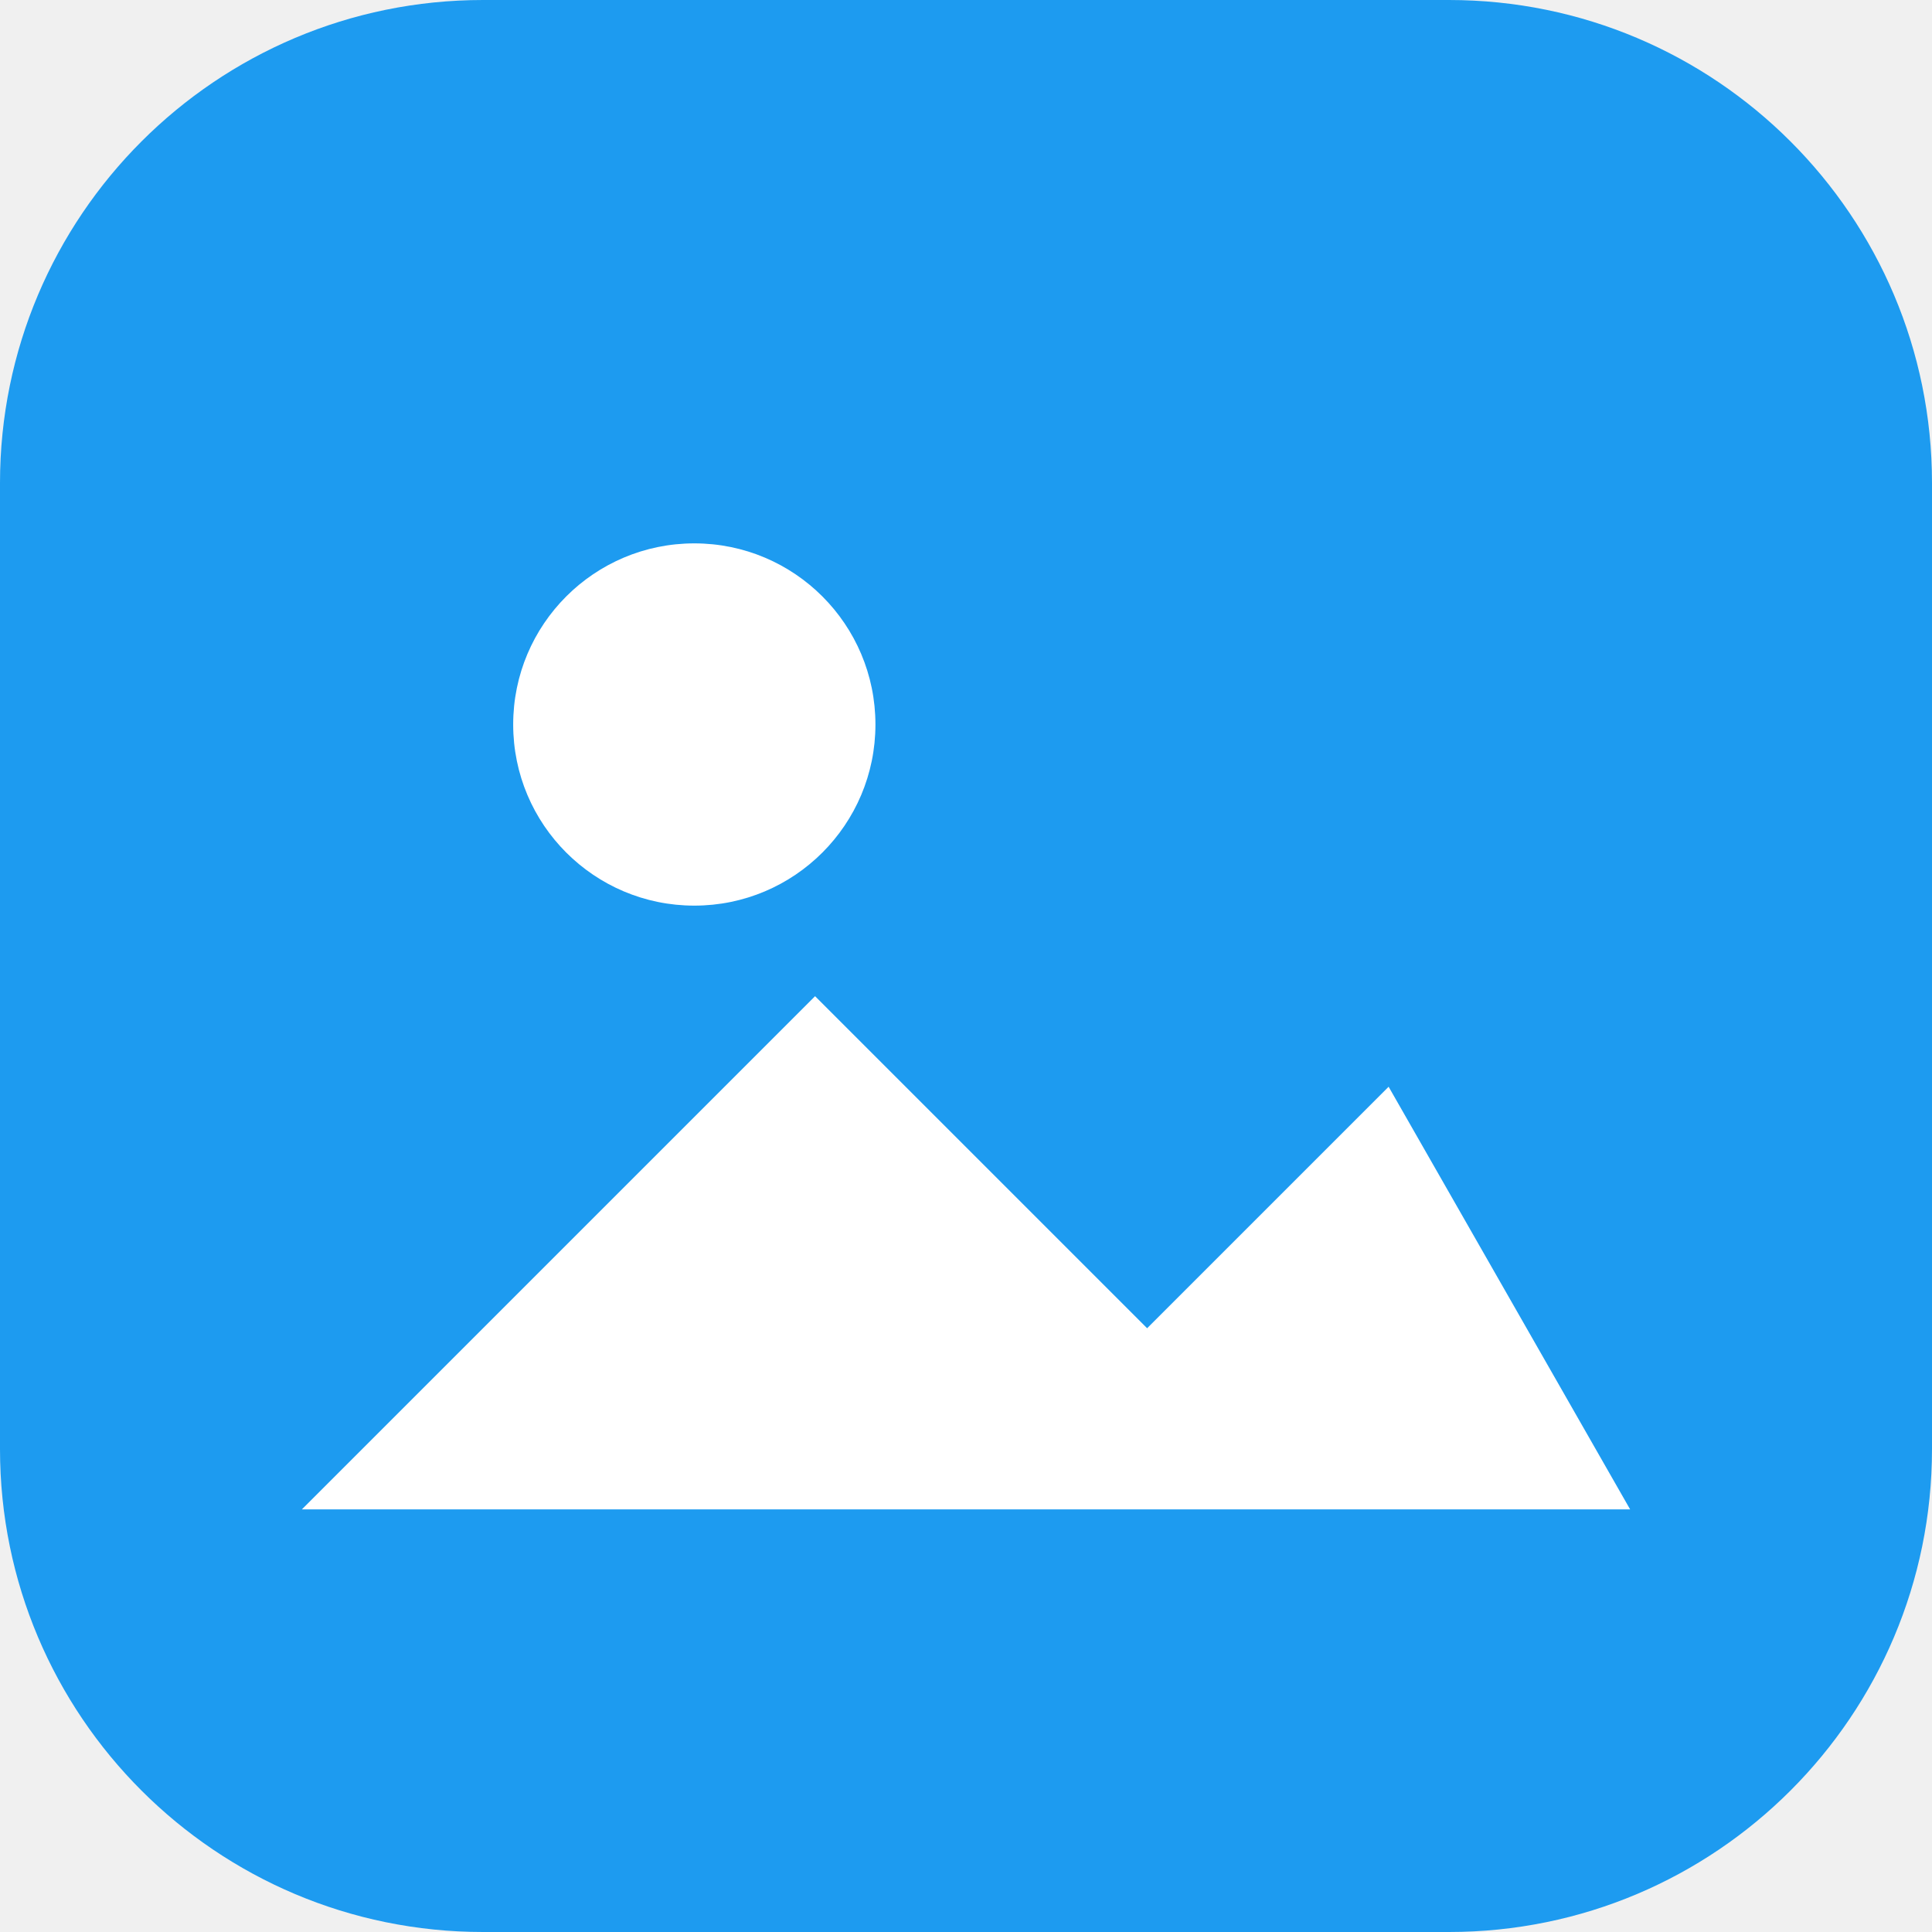
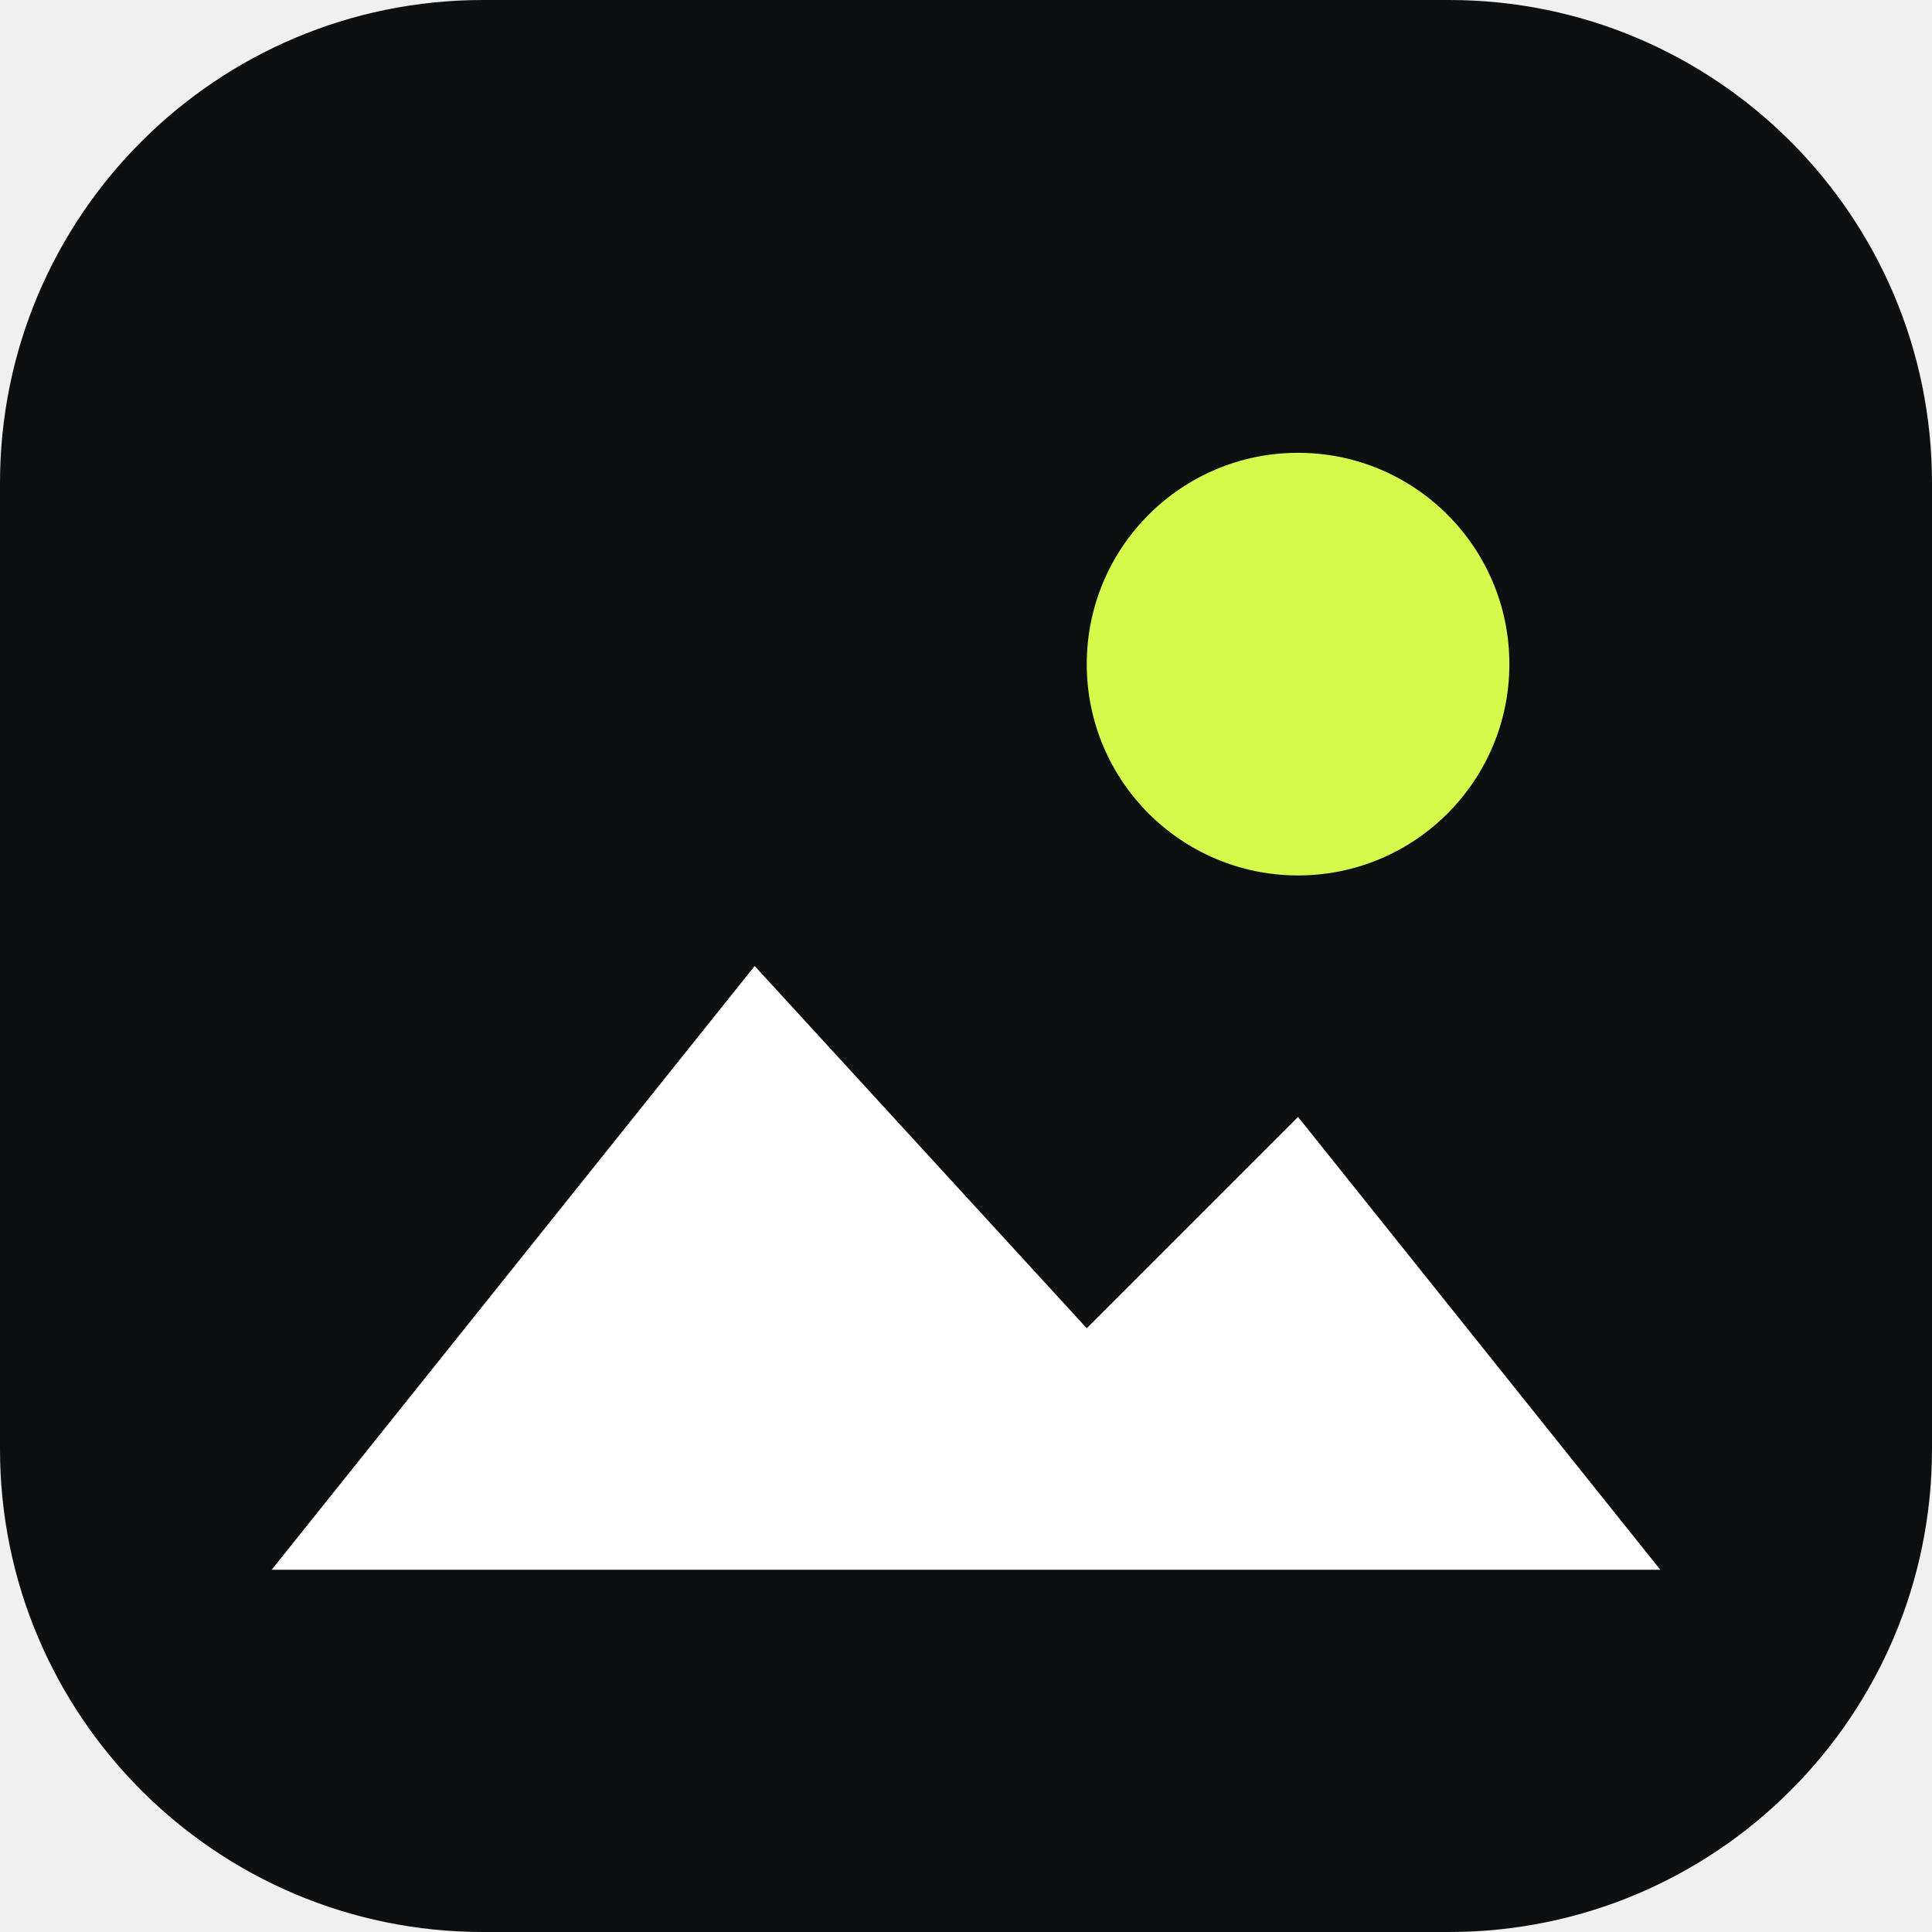
<svg xmlns="http://www.w3.org/2000/svg" viewBox="0 0 64 64" role="img" aria-label="iHateImages">
-   <rect width="64" height="64" rx="16" fill="#1d9bf0" />
-   <circle cx="23" cy="24" r="6" fill="#ffffff" />
-   <path d="M10 50 L27 33 L38 44 L46 36 L54 50 Z" fill="#ffffff" />
+   <rect width="64" height="64" rx="16" fill="#0e0f11" />
+   <circle cx="43" cy="22" r="7" fill="#d4fa4c" />
+   <path d="M9 52 L25 32 L36 44 L43 37 L55 52 Z" fill="#ffffff" />
</svg>
